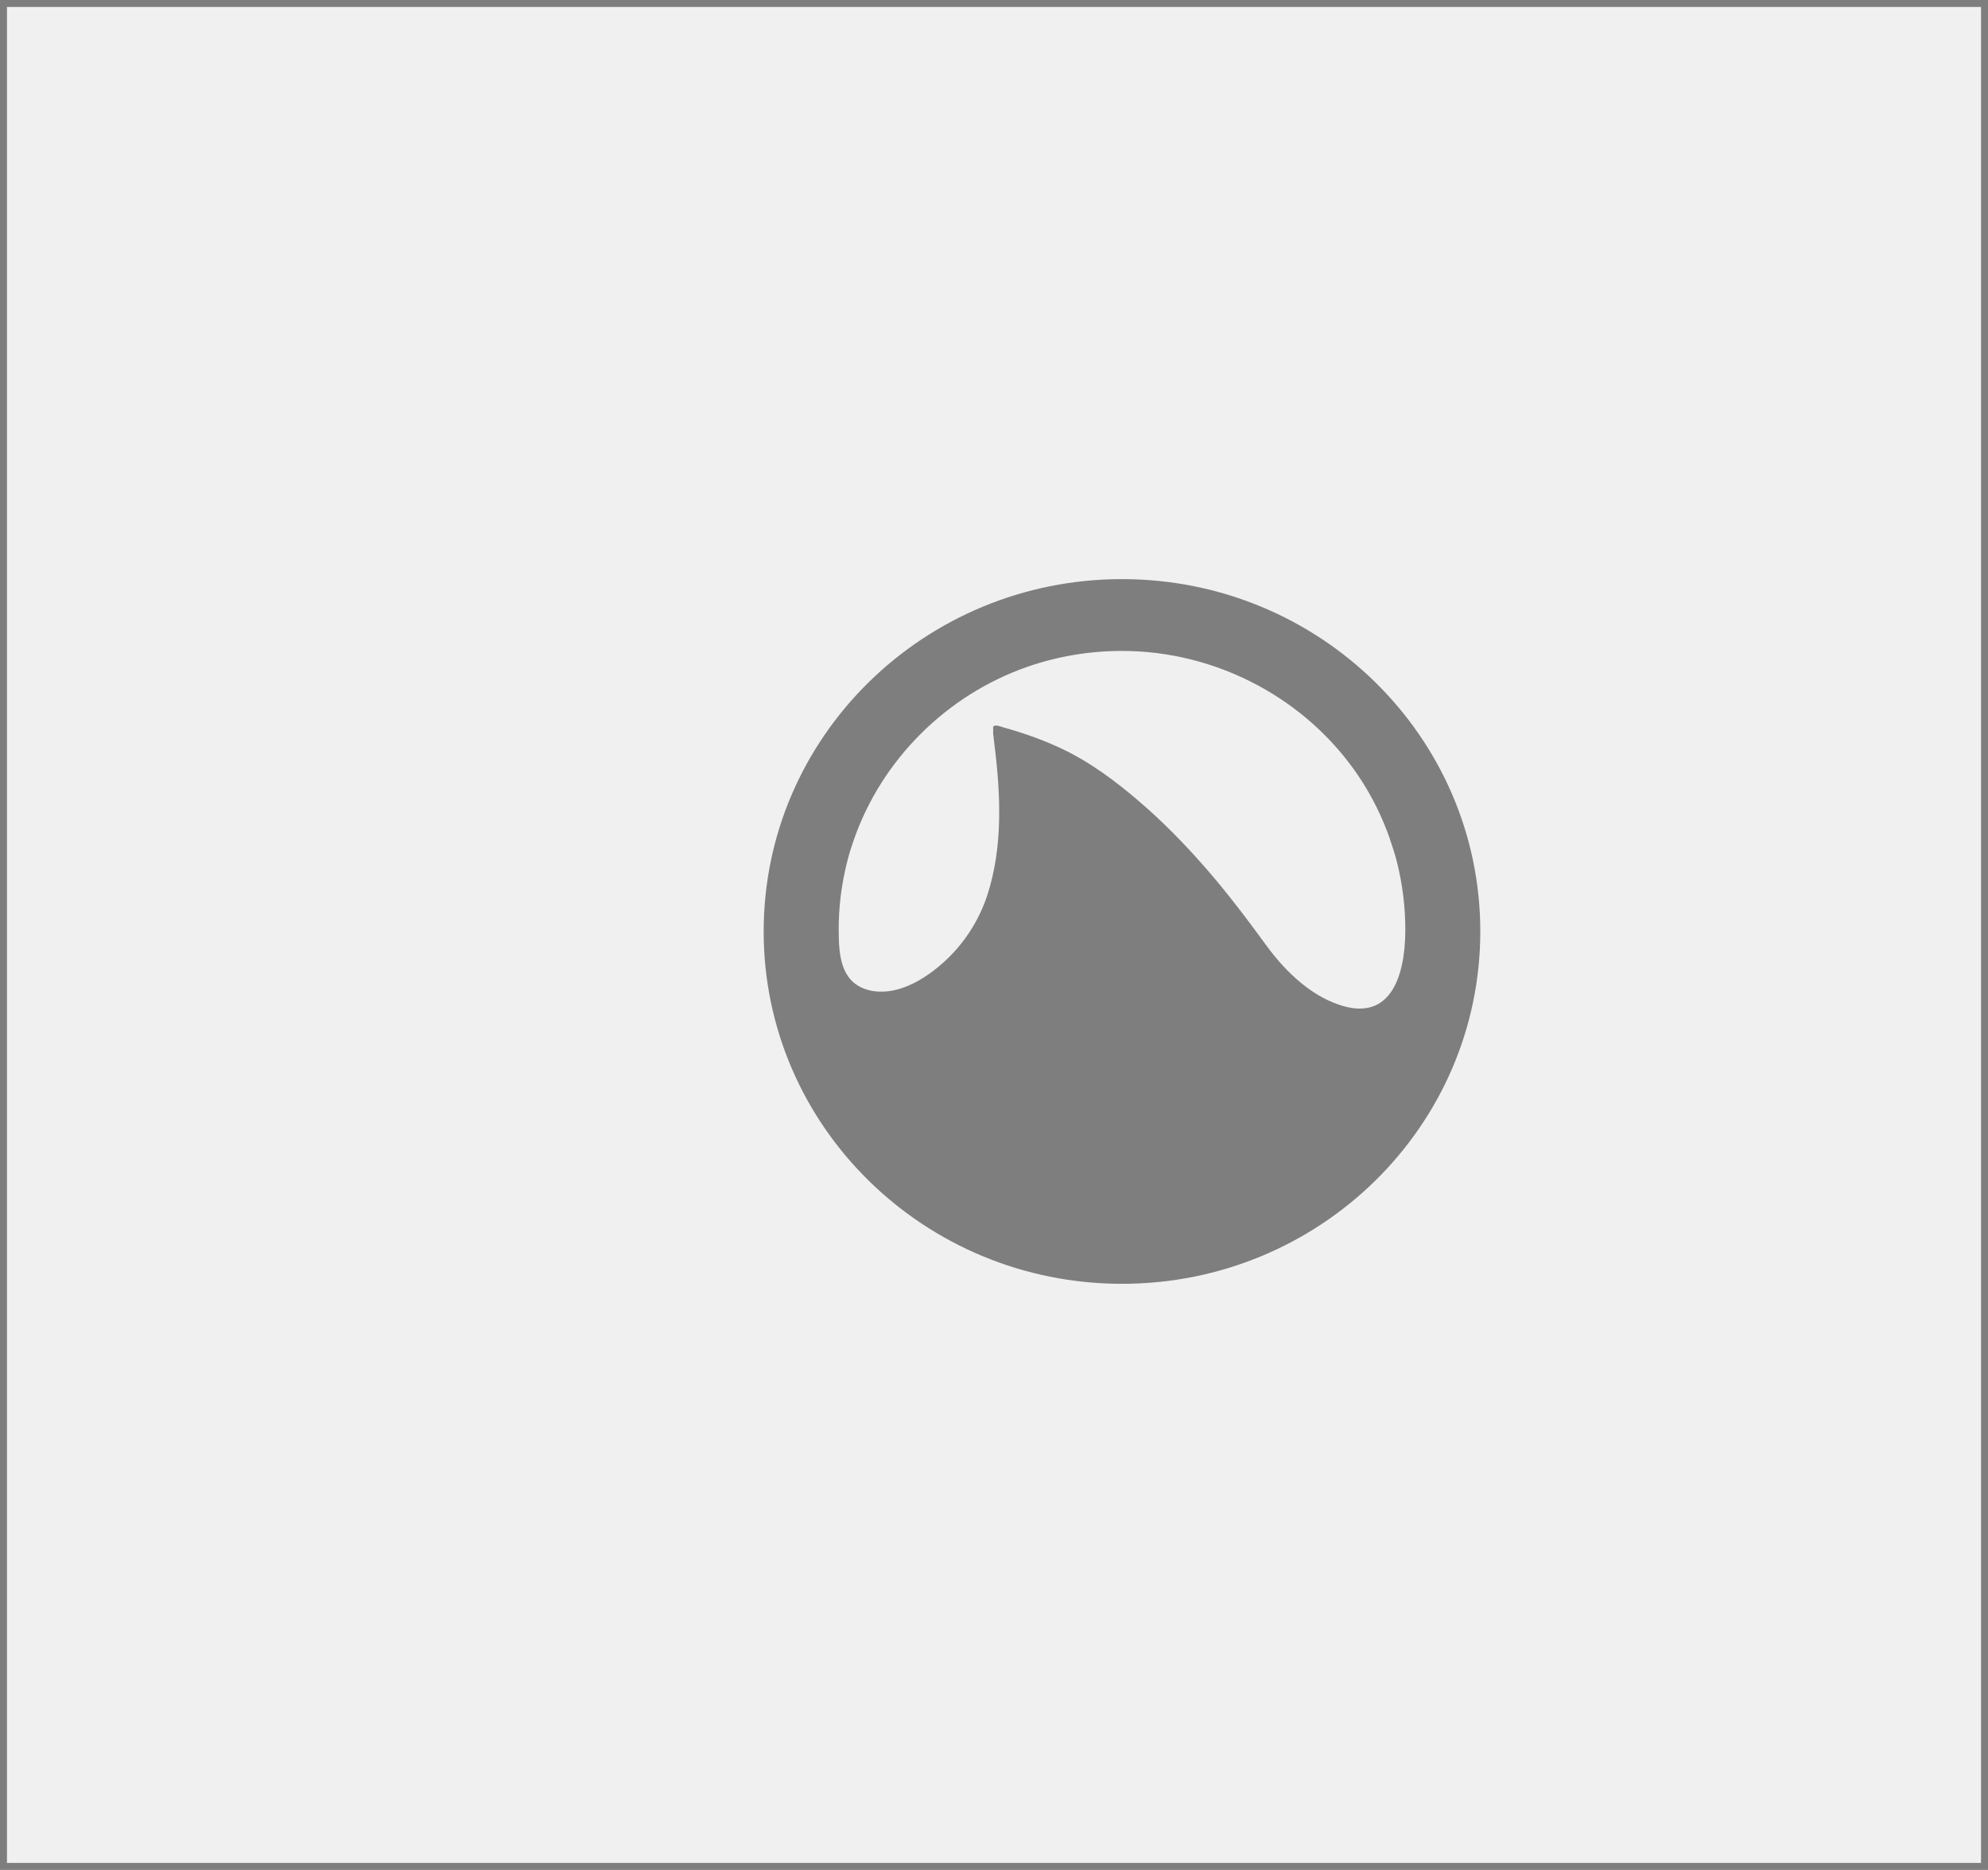
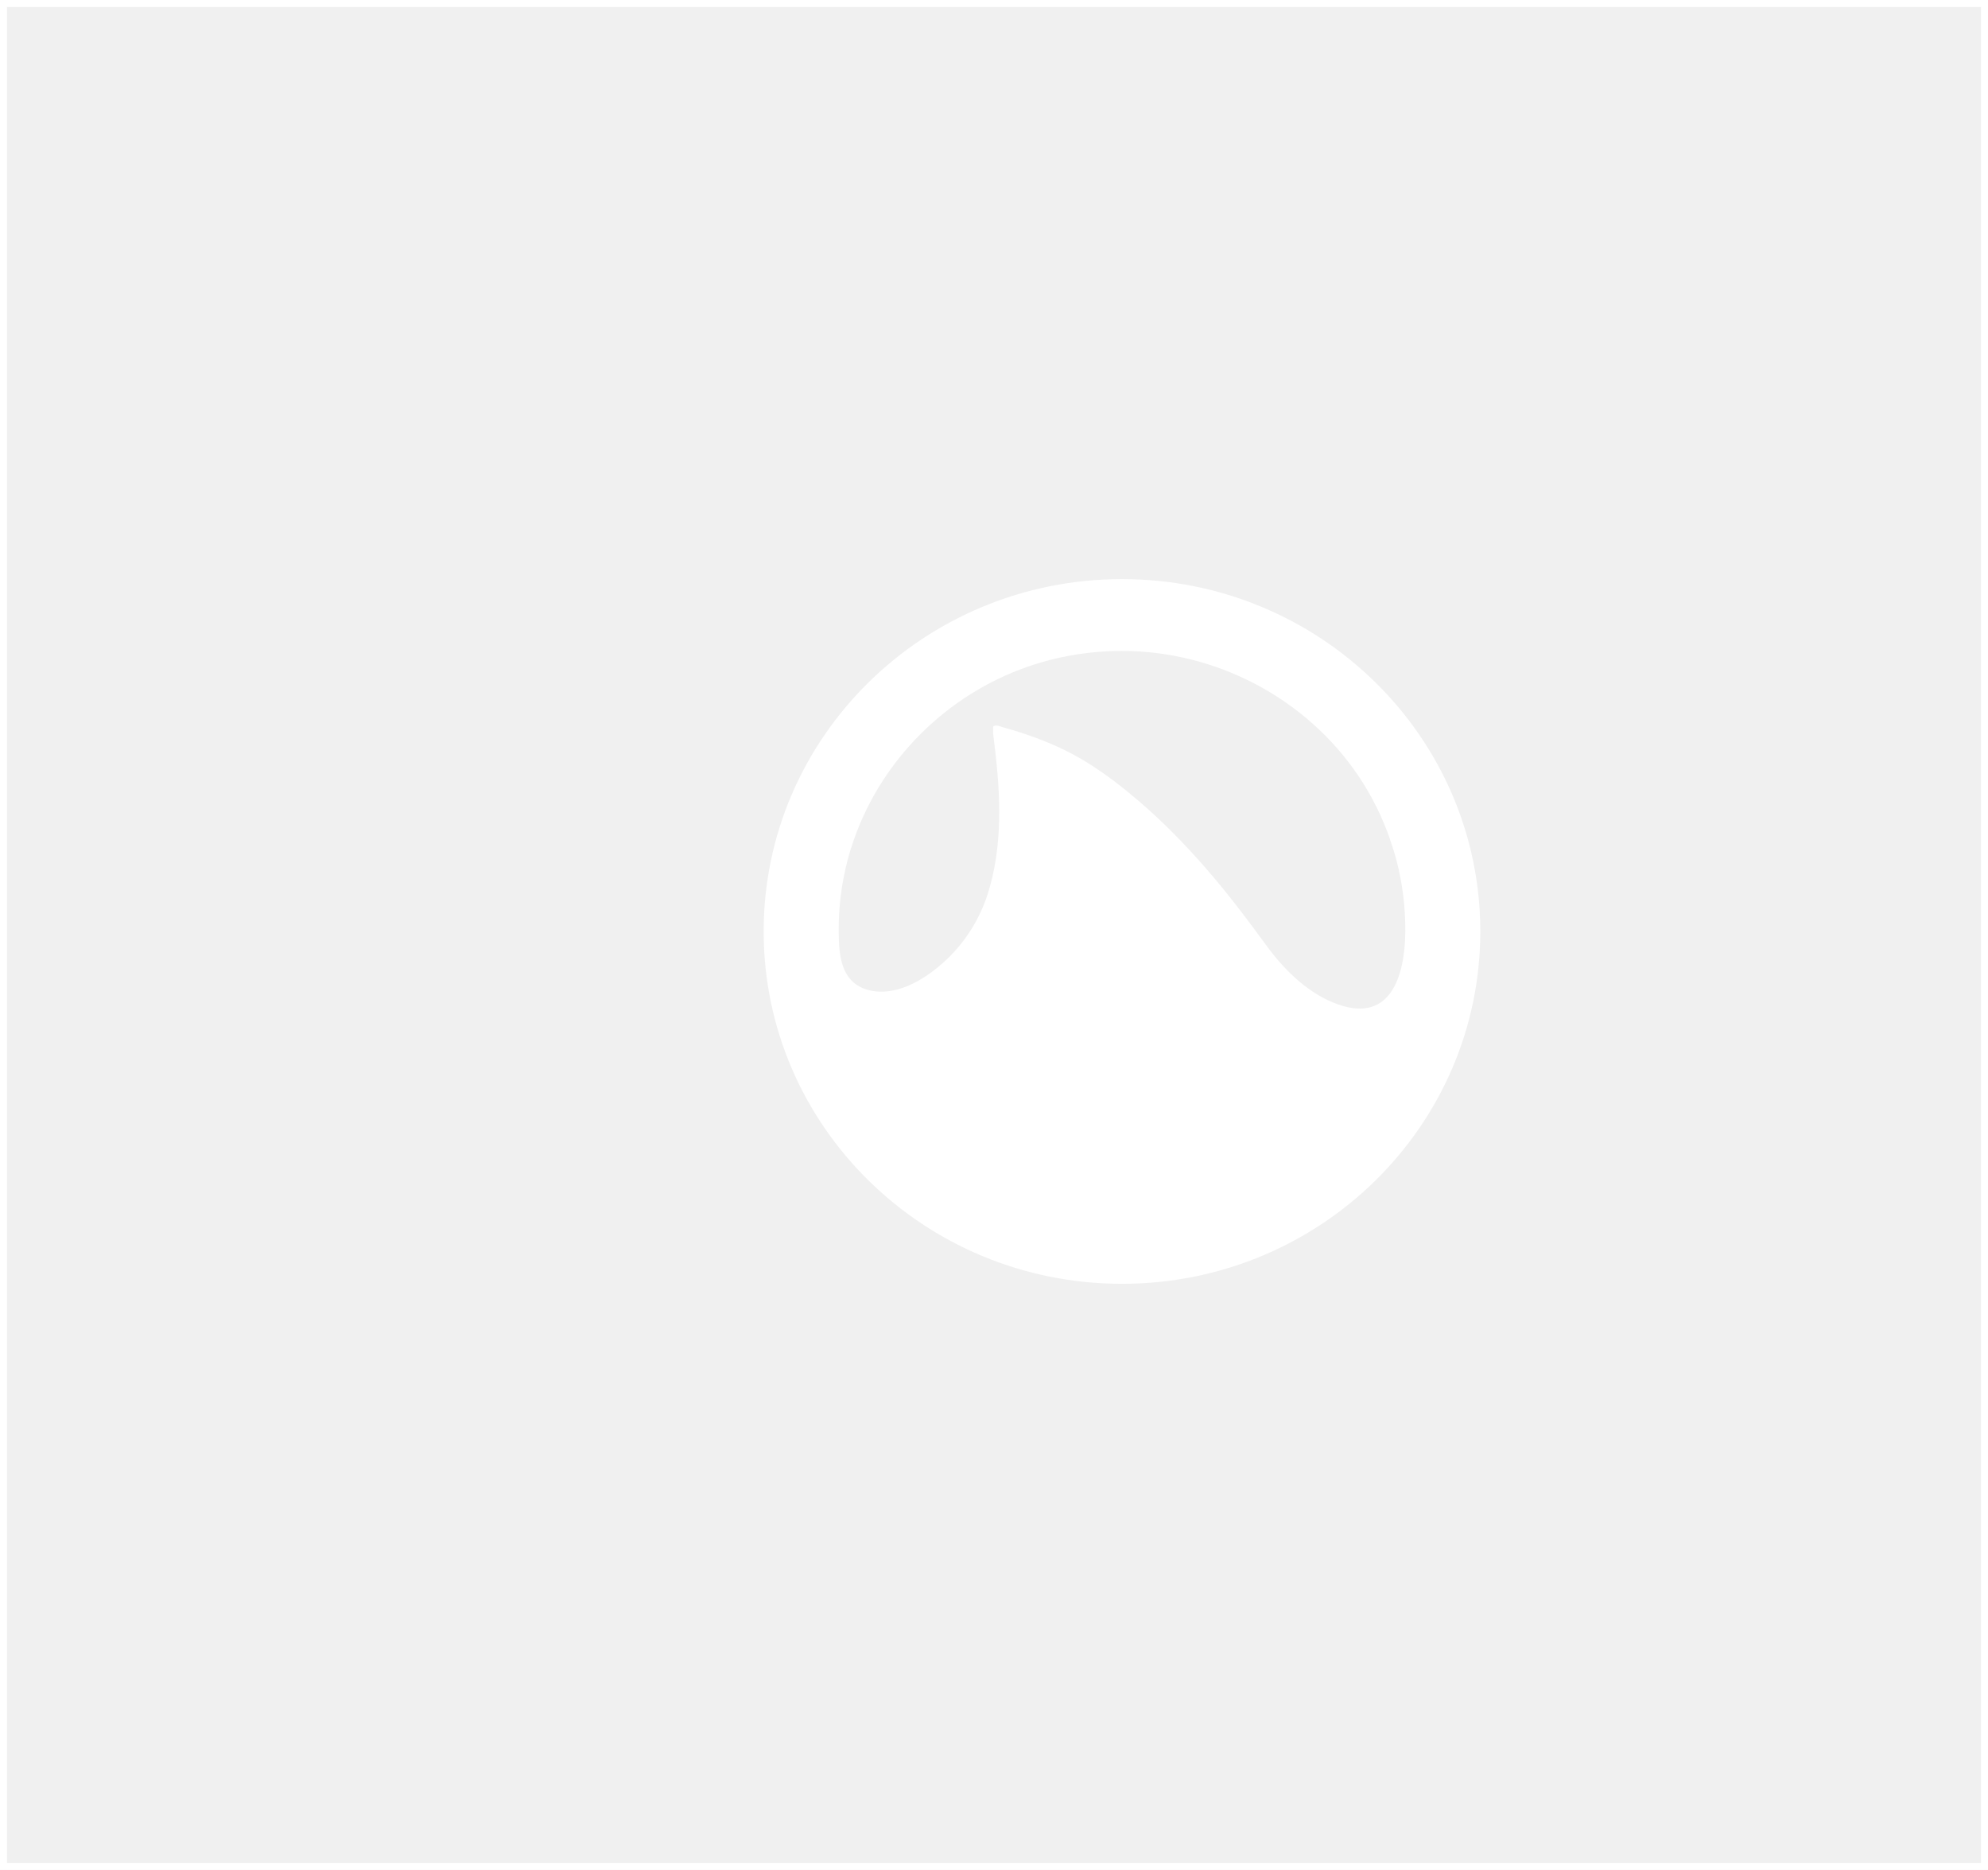
<svg xmlns="http://www.w3.org/2000/svg" width="285" height="268" viewBox="0 0 285 268" fill="none">
-   <rect x="0.5" y="0.5" width="284" height="267" stroke="#7E7E7E" />
-   <path d="M160.847 83C132.487 83 109.479 105.612 109.479 133.497C109.479 161.388 132.487 184 160.847 184C189.215 184 212.215 161.388 212.215 133.497C212.215 105.612 189.215 83 160.847 83ZM143.849 104.251C143.525 104.163 142.638 103.765 142.381 104.163L142.378 105.139C142.446 105.729 142.519 106.316 142.587 106.907C143.454 113.96 143.782 121.401 141.556 128.253C140.361 131.94 138.177 135.309 135.274 137.923C132.869 140.092 129.429 142.283 126.016 142.119C125.38 142.1 124.75 141.996 124.127 141.785C120.469 140.575 120.257 136.692 120.238 133.5C120.206 130.068 120.633 126.646 121.497 123.321C121.757 122.292 122.081 121.288 122.435 120.284C126.43 108.889 135.672 99.617 147.285 95.569C151.634 94.053 156.233 93.293 160.847 93.293C174.429 93.293 187.346 100.156 194.809 111.305C196.678 114.099 198.178 117.13 199.276 120.287H199.26C199.613 121.291 199.938 122.289 200.208 123.318C201.068 126.649 201.486 130.068 201.467 133.503C201.412 139.969 199.302 147.086 191.068 143.666C187.166 142.056 183.916 138.766 181.501 135.445C178.713 131.625 175.871 127.874 172.759 124.312C169.83 120.969 166.721 117.774 163.327 114.872C159.961 111.98 156.294 109.233 152.241 107.323C149.537 106.032 146.743 105.066 143.849 104.251Z" fill="#7E7E7E" />
+   <rect x="0.5" y="0.5" width="284" height="267" stroke="white" />
+   <path d="M160.847 83C132.487 83 109.479 105.612 109.479 133.497C109.479 161.388 132.487 184 160.847 184C189.215 184 212.215 161.388 212.215 133.497C212.215 105.612 189.215 83 160.847 83ZM143.849 104.251C143.525 104.163 142.638 103.765 142.381 104.163L142.378 105.139C142.446 105.729 142.519 106.316 142.587 106.907C143.454 113.96 143.782 121.401 141.556 128.253C140.361 131.94 138.177 135.309 135.274 137.923C132.869 140.092 129.429 142.283 126.016 142.119C125.38 142.1 124.75 141.996 124.127 141.785C120.469 140.575 120.257 136.692 120.238 133.5C120.206 130.068 120.633 126.646 121.497 123.321C121.757 122.292 122.081 121.288 122.435 120.284C126.43 108.889 135.672 99.617 147.285 95.569C151.634 94.053 156.233 93.293 160.847 93.293C174.429 93.293 187.346 100.156 194.809 111.305C196.678 114.099 198.178 117.13 199.276 120.287H199.26C199.613 121.291 199.938 122.289 200.208 123.318C201.068 126.649 201.486 130.068 201.467 133.503C201.412 139.969 199.302 147.086 191.068 143.666C187.166 142.056 183.916 138.766 181.501 135.445C178.713 131.625 175.871 127.874 172.759 124.312C169.83 120.969 166.721 117.774 163.327 114.872C159.961 111.98 156.294 109.233 152.241 107.323C149.537 106.032 146.743 105.066 143.849 104.251Z" fill="white" />
</svg>
